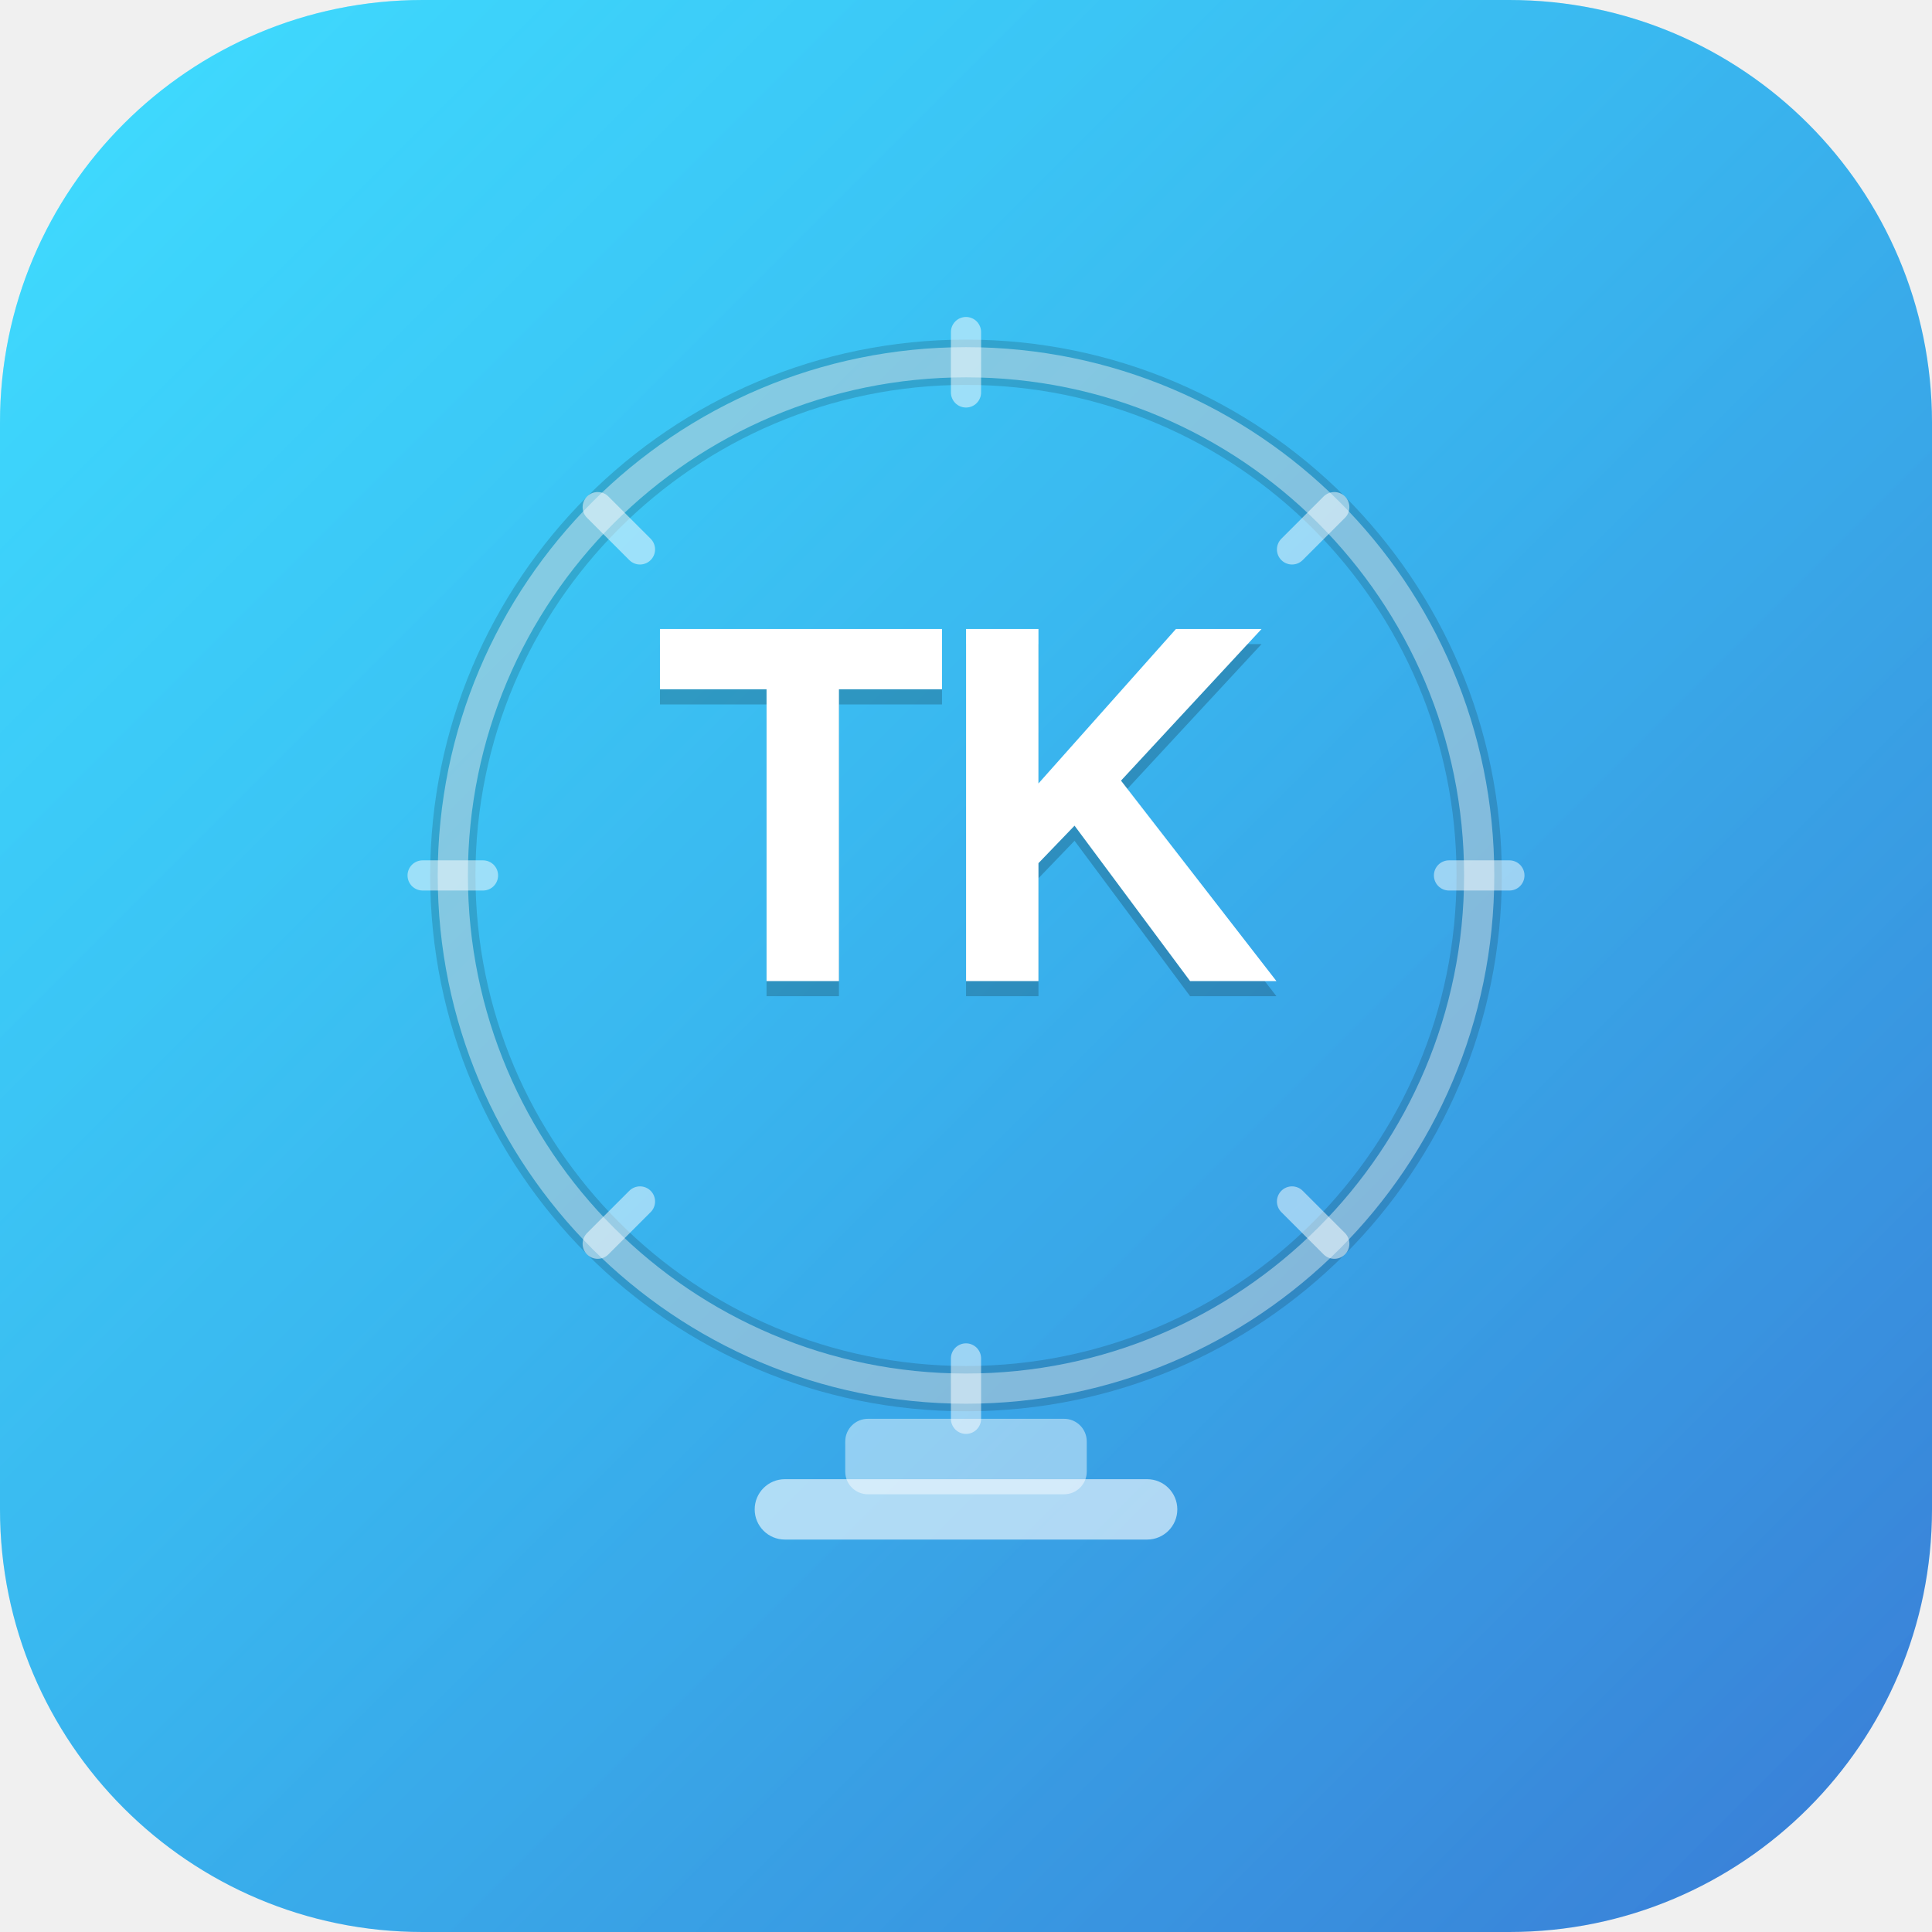
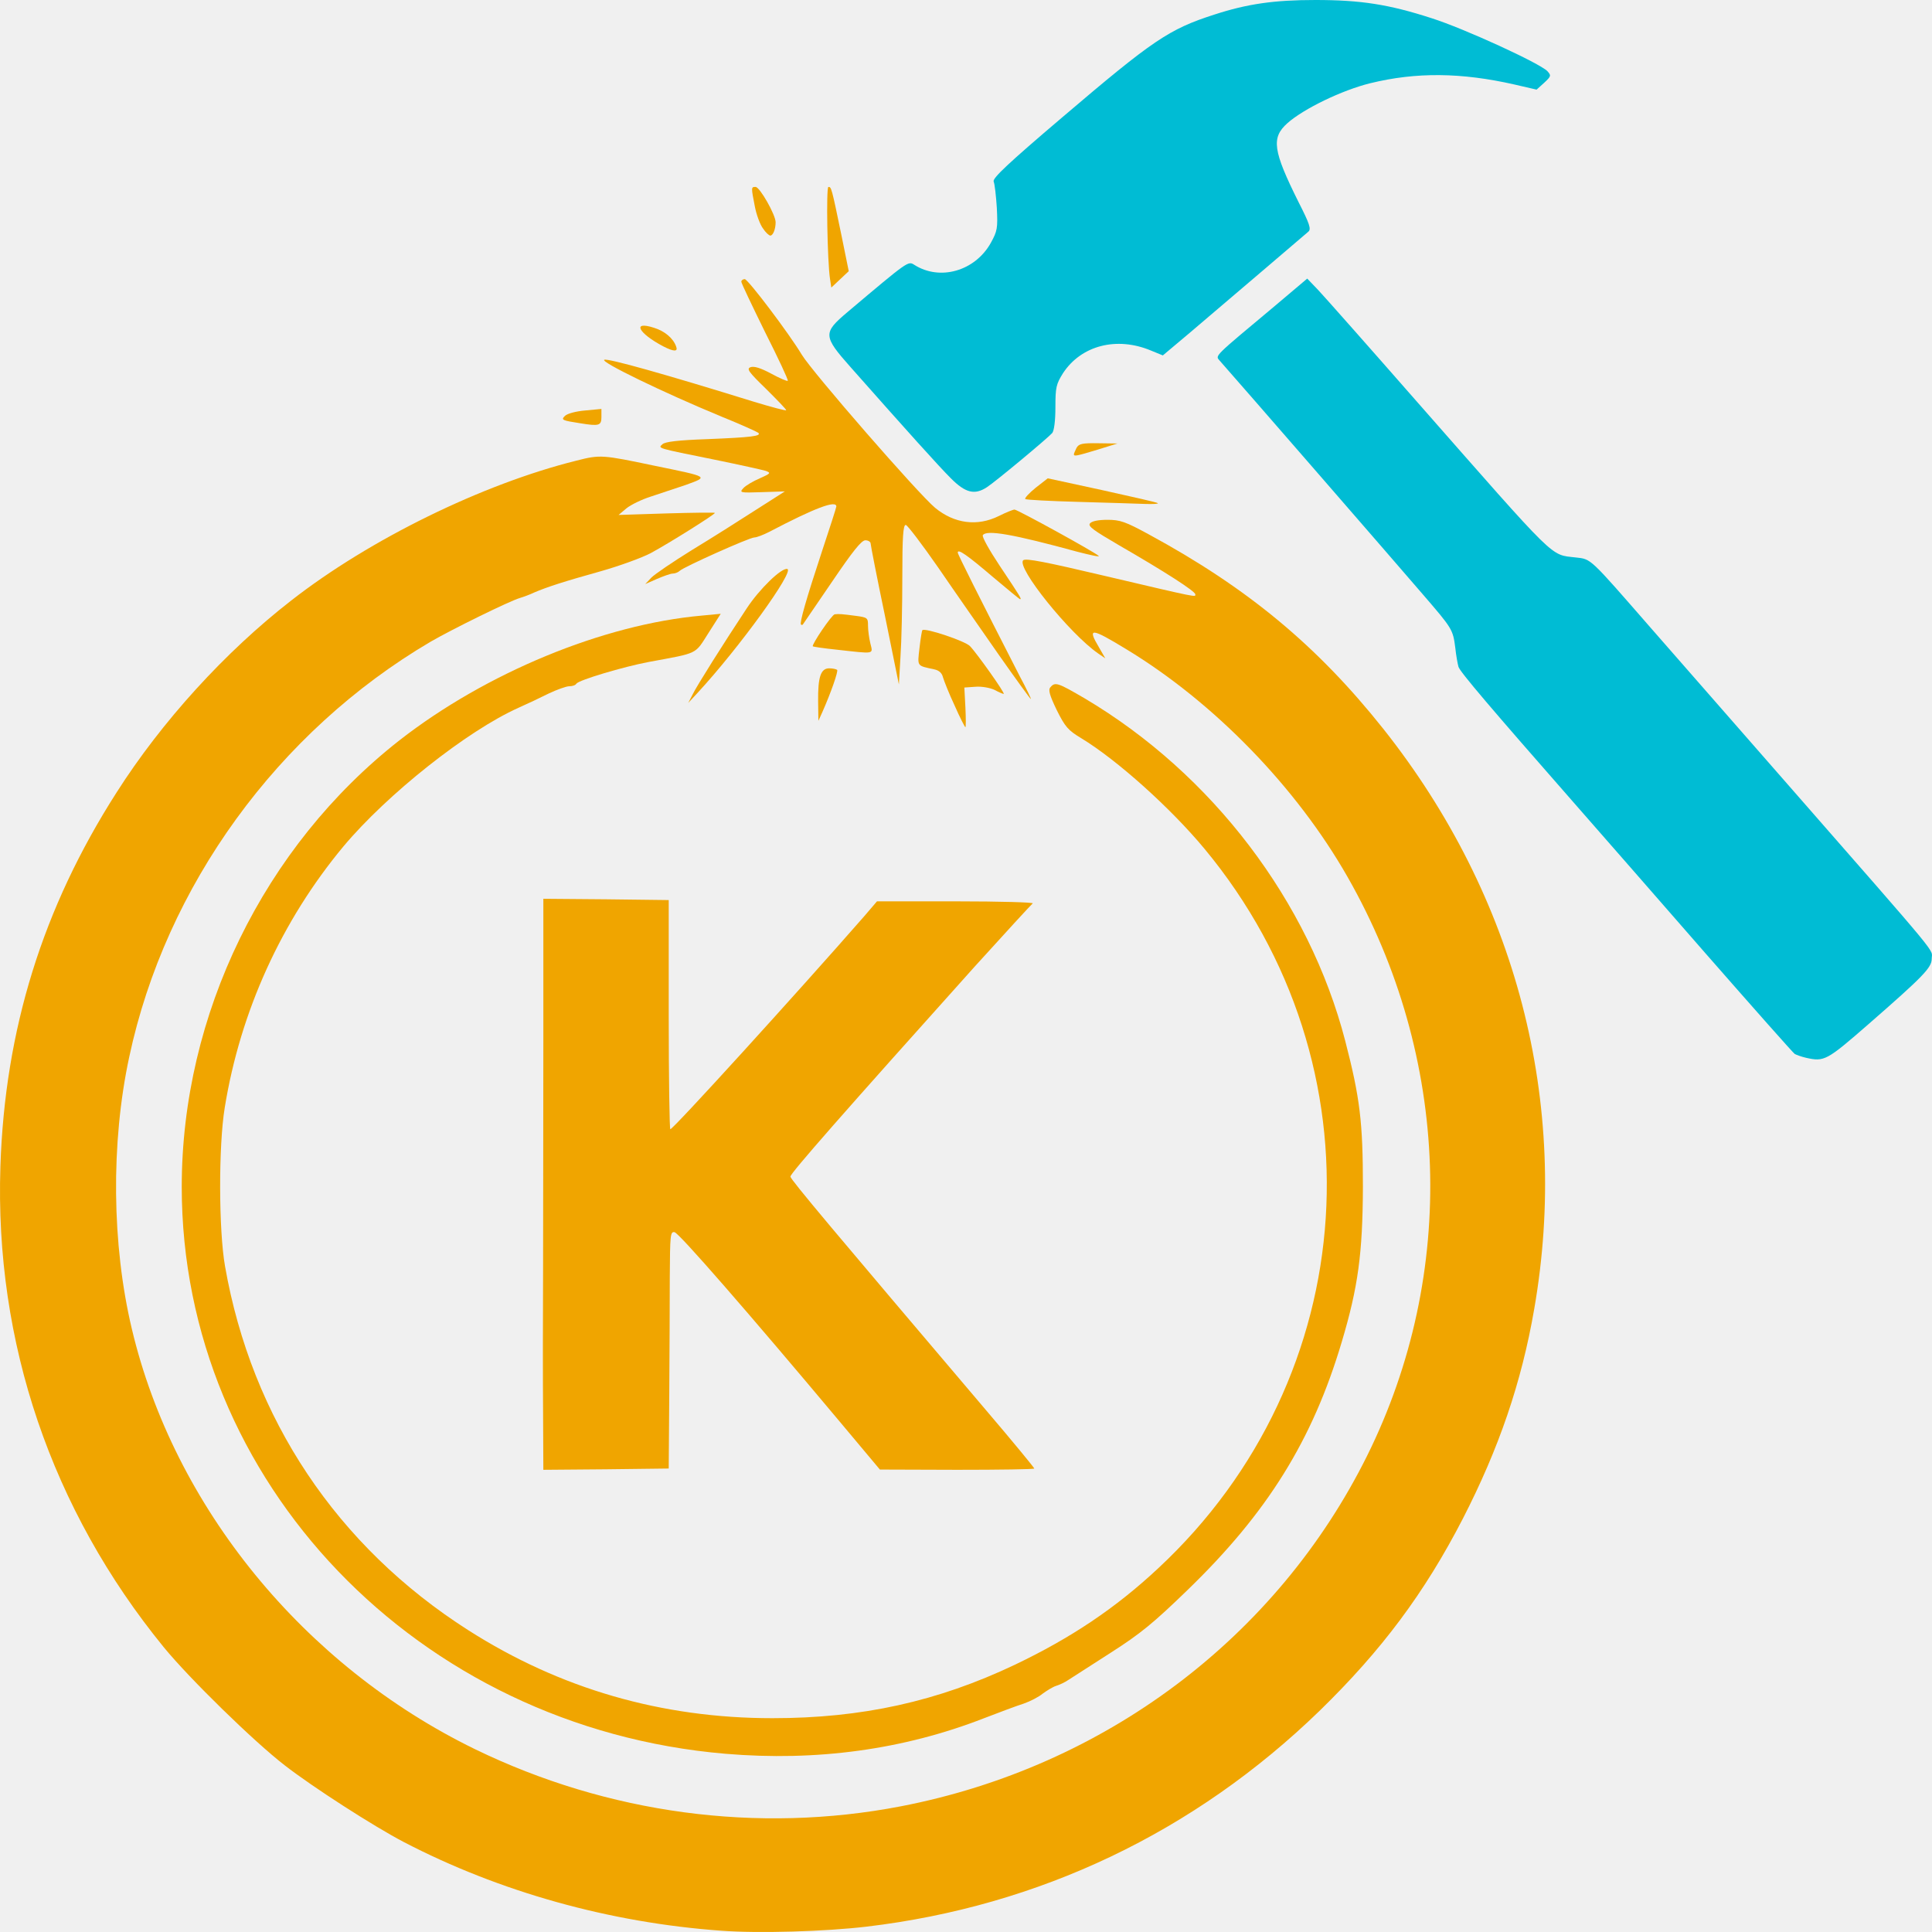
- <svg xmlns="http://www.w3.org/2000/svg" width="128" height="128" viewBox="0 0 128 128">
-   <defs>
-     <linearGradient id="bg" x1="0%" y1="0%" x2="100%" y2="100%">
-       <stop offset="0%" stop-color="#00d2ff" />
-       <stop offset="100%" stop-color="#3a7bd5" />
-     </linearGradient>
-     <linearGradient id="shine" x1="0%" y1="0%" x2="100%" y2="100%">
-       <stop offset="0%" stop-color="rgba(255,255,255,0.25)" />
-       <stop offset="100%" stop-color="rgba(255,255,255,0)" />
-     </linearGradient>
-   </defs>
-   <rect width="128" height="128" rx="28" fill="url(#bg)" />
-   <rect width="128" height="128" rx="28" fill="url(#shine)" />
-   <circle cx="64" cy="58" r="34" fill="none" stroke="rgba(0,0,0,0.15)" stroke-width="3" />
-   <circle cx="64" cy="58" r="34" fill="none" stroke="rgba(255,255,255,0.4)" stroke-width="2" />
-   <g stroke="rgba(255,255,255,0.5)" stroke-width="2" stroke-linecap="round">
-     <line x1="64" y1="22" x2="64" y2="26" />
-     <line x1="64" y1="90" x2="64" y2="94" />
-     <line x1="28" y1="58" x2="32" y2="58" />
-     <line x1="96" y1="58" x2="100" y2="58" />
-     <line x1="39.6" y1="33.6" x2="42.4" y2="36.4" />
-     <line x1="88.4" y1="33.6" x2="85.6" y2="36.4" />
-     <line x1="39.6" y1="82.4" x2="42.4" y2="79.6" />
-     <line x1="88.4" y1="82.4" x2="85.6" y2="79.6" />
-   </g>
-   <text x="64" y="66" text-anchor="middle" font-family="'Arial Black', 'Helvetica', sans-serif" font-weight="900" font-size="32" fill="rgba(0,0,0,0.2)" letter-spacing="-1">TK</text>
-   <text x="64" y="65" text-anchor="middle" font-family="'Arial Black', 'Helvetica', sans-serif" font-weight="900" font-size="32" fill="white" letter-spacing="-1">TK</text>
-   <g transform="translate(64,102)">
-     <rect x="-14" y="-4" width="28" height="4" rx="2" fill="rgba(255,255,255,0.6)" />
-     <rect x="-8" y="-8" width="16" height="5" rx="1.5" fill="rgba(255,255,255,0.45)" />
-   </g>
+ <svg xmlns="http://www.w3.org/2000/svg" width="512" height="512" viewBox="0 0 512 512" fill="none">
+   <path d="M191.209 511.661C161.621 509.558 132.312 501.347 106.92 488.114C99.016 483.975 82.858 473.592 75.443 467.824C67.189 461.445 50.191 444.82 43.406 436.541C13.608 400.032 -1.432 355.72 0.107 309.101C1.296 272.864 11.299 240.63 30.885 210.026C42.846 191.228 59.704 172.703 77.192 159.131C97.967 142.912 127.905 128.255 152.737 122.08C159.102 120.451 159.592 120.519 173.512 123.437C188.062 126.423 187.852 126.287 181.696 128.526C178.828 129.476 174.631 130.901 172.323 131.648C170.015 132.394 167.217 133.751 166.027 134.701L163.929 136.466L176.73 136.059C183.725 135.855 189.461 135.787 189.461 135.923C189.461 136.33 177.359 143.93 172.463 146.577C170.154 147.798 164.209 149.97 159.172 151.395C149.449 154.109 145.043 155.534 141.545 157.027C140.426 157.57 138.747 158.181 137.838 158.452C135.04 159.267 119.861 166.731 114.125 170.056C73.624 193.875 43.896 234.794 34.243 280.124C29.346 302.925 29.626 329.866 34.942 352.191C46.134 399.354 80.479 441.427 125.876 463.549C161.061 480.65 200.792 486.01 238.775 478.682C292.846 468.231 338.383 433.962 362.306 385.782C386.298 337.398 384.41 280.26 357.129 232.419C343.559 208.601 321.735 186.139 298.442 172.024C289.069 166.324 288.089 166.256 291.237 171.549L292.916 174.467L291.027 173.178C283.403 167.885 269.273 150.309 271.161 148.477C271.791 147.866 277.247 148.952 292.776 152.616C318.168 158.588 316.769 158.249 316.769 157.502C316.769 156.688 308.514 151.395 296.623 144.541C289.768 140.537 288.229 139.452 288.859 138.705C289.348 138.094 291.097 137.755 293.475 137.755C296.833 137.755 298.232 138.23 304.457 141.623C330.619 155.806 349.085 171.142 366.573 193.129C401.897 237.644 416.097 292.271 406.584 346.898C403.226 366.374 397.21 383.882 387.697 402.407C377.485 422.222 366.083 437.423 349.715 453.37C316.559 485.535 275.428 505.147 229.681 510.576C218.839 511.865 201.002 512.408 191.209 511.661Z" fill="#F0A500" />
+   <path d="M192.258 464.77C110.627 457.849 48.163 392.704 48.163 314.529C48.163 268.86 69.917 224.344 105.871 196.182C128.744 178.335 159.872 165.442 186.033 163.135L190.999 162.66L187.712 167.817C184.074 173.517 185.194 172.974 171.973 175.417C165.118 176.707 153.367 180.235 152.737 181.185C152.527 181.592 151.688 181.864 150.848 181.864C150.079 181.864 147.631 182.746 145.462 183.764C143.294 184.85 139.726 186.546 137.418 187.564C123.778 193.671 102.583 210.501 91.042 224.276C74.603 244.023 63.691 268.046 59.564 293.493C57.886 303.672 57.956 326.066 59.634 335.566C66.699 375.942 89.293 409.804 124.058 431.994C148.4 447.534 175.331 455.338 204.709 455.338C228.422 455.338 248.428 450.927 268.993 441.155C283.892 434.03 295.644 426.158 306.906 415.64C361.396 364.949 366.782 282.296 319.217 224.955C310.263 214.165 296.063 201.407 286.55 195.639C283.053 193.536 282.283 192.654 280.045 188.175C278.156 184.239 277.737 182.814 278.366 182.135C279.625 180.642 280.325 180.914 287.53 185.121C321.245 205.14 346.917 238.866 356.5 275.849C360.417 290.982 361.186 297.361 361.186 314.529C361.116 332.105 359.927 341.062 355.59 355.584C347.826 381.71 335.865 400.915 314.67 421.408C305.717 430.094 302.149 433.012 294.385 437.966C289.208 441.291 284.172 444.548 283.193 445.159C282.214 445.838 280.745 446.516 279.835 446.788C278.996 447.059 277.457 448.009 276.338 448.823C275.289 449.706 273.05 450.859 271.301 451.47C269.553 452.013 264.866 453.777 260.809 455.338C239.404 463.685 216.391 466.806 192.258 464.77Z" fill="#F0A500" />
+   <path d="M143.923 374.449C143.853 366.102 143.853 348.934 143.923 336.244C143.923 323.554 143.993 296.275 143.993 275.645V238.187L160.641 238.323L177.219 238.526V268.86C177.219 285.621 177.429 299.261 177.639 299.261C178.408 299.261 210.935 263.499 228.982 242.869L232.409 238.866H253.464C265.006 238.866 274.099 239.137 273.679 239.408C273.33 239.68 266.405 247.212 258.29 256.17C223.596 294.85 209.396 311 209.466 311.815C209.536 312.629 221.077 326.337 261.298 373.703C268.363 381.981 274.099 388.971 274.099 389.175C274.099 389.378 264.866 389.514 253.674 389.514L233.179 389.446L222.546 376.756C198.554 348.12 179.947 326.744 178.758 326.54C177.639 326.337 177.569 327.287 177.499 338.416C177.499 345.066 177.429 359.181 177.359 369.835L177.219 389.175L160.641 389.378L143.993 389.514L143.923 374.449Z" fill="#F0A500" />
+   <path d="M252.975 186.953C251.506 183.831 250.177 180.438 249.897 179.488C249.617 178.335 248.848 177.656 247.588 177.385C242.902 176.367 243.112 176.706 243.671 171.752C243.951 169.31 244.301 167.138 244.441 167.002C245.14 166.324 255.703 169.852 257.032 171.21C258.78 172.974 266.545 183.899 265.985 183.899C265.775 183.899 264.656 183.424 263.537 182.814C262.348 182.271 260.179 181.864 258.501 181.999L255.563 182.203L255.843 187.496C255.982 190.346 255.982 192.721 255.843 192.721C255.703 192.721 254.374 190.142 252.975 186.953Z" fill="#F0A500" />
+   <path d="M216.811 185.799C216.741 179.421 217.51 177.113 219.749 177.113C220.658 177.113 221.568 177.317 221.847 177.52C222.197 177.86 220.238 183.492 217.93 188.717L216.881 191.024L216.811 185.799Z" fill="#F0A500" />
+   <path d="M183.585 183.967C184.634 181.796 191.769 170.463 197.924 161.167C201.282 156.077 207.088 150.445 208.627 150.784C210.725 151.191 195.826 171.753 184.914 183.56L182.396 186.275L183.585 183.967Z" fill="#F0A500" />
+   <path d="M264.726 173.585C260.25 167.138 252.975 156.755 248.708 150.512C244.371 144.269 240.454 139.112 240.034 139.112C239.335 139.112 239.125 142.301 239.125 152.887C239.125 160.488 238.915 170.056 238.635 174.06L238.216 181.388L234.508 163.134C232.41 153.091 230.731 144.473 230.731 144.066C230.731 143.591 230.101 143.184 229.332 143.184C228.283 143.184 225.974 146.102 220.448 154.245C216.321 160.284 212.824 165.374 212.754 165.509C212.614 165.645 212.404 165.645 212.264 165.509C211.845 165.102 213.663 158.723 217.79 146.237C219.889 139.926 221.638 134.498 221.638 134.226C221.638 132.462 215.902 134.633 203.87 140.944C202.262 141.759 200.513 142.437 199.883 142.437C198.484 142.505 181.207 150.241 180.157 151.259C179.738 151.666 178.898 152.005 178.269 152.005C177.709 152.005 175.821 152.684 174.072 153.43L170.994 154.788L172.603 153.091C173.442 152.209 178.339 148.884 183.375 145.762C188.412 142.709 196.036 137.891 200.233 135.176L207.997 130.222L201.912 130.426C196.036 130.63 195.896 130.562 197.015 129.34C197.645 128.662 199.603 127.508 201.352 126.762C204.22 125.472 204.36 125.336 202.961 124.794C202.052 124.522 195.966 123.165 189.321 121.808C173.862 118.686 174.352 118.822 175.541 117.736C176.24 117.058 179.738 116.65 187.362 116.379C199.184 115.904 201.912 115.565 200.932 114.683C200.583 114.411 196.246 112.443 191.21 110.407C175.611 103.961 158.893 95.818 160.152 95.343C161.201 94.935 176.17 99.143 199.813 106.472C204.5 107.897 208.347 108.914 208.347 108.711C208.347 108.439 205.899 105.929 202.961 103.011C198.344 98.532 197.785 97.718 198.904 97.311C199.813 96.971 201.562 97.514 204.36 99.007C206.598 100.228 208.627 101.111 208.767 100.907C208.977 100.771 206.249 94.935 202.751 88.014C199.324 81.024 196.456 75.052 196.456 74.645C196.456 74.306 196.875 73.967 197.365 73.967C198.274 74.035 209.187 88.489 212.474 93.985C215.202 98.532 243.252 130.765 247.799 134.565C252.905 138.773 258.991 139.587 264.726 136.737C266.615 135.787 268.504 135.04 268.853 135.04C269.623 135.04 290.118 146.305 291.167 147.323C291.517 147.662 288.999 147.119 285.571 146.237C268.434 141.555 261.439 140.333 260.459 141.826C260.18 142.234 262.208 145.83 264.866 149.834C270.532 158.316 270.812 158.791 270.322 158.791C270.182 158.791 266.965 156.145 263.188 152.955C256.263 147.052 253.814 145.355 253.814 146.441C253.814 146.916 259.55 158.316 270.322 179.353C272.071 182.61 273.33 185.256 273.19 185.256C273.05 185.256 269.203 179.963 264.726 173.585Z" fill="#F0A500" />
+   <path d="M221.637 172.16C218.35 171.82 215.552 171.413 215.412 171.278C214.992 170.938 220.448 162.863 221.217 162.795C222.407 162.659 223.106 162.727 226.743 163.202C229.891 163.609 230.031 163.745 230.031 165.781C230.031 167.002 230.311 169.106 230.661 170.531C231.36 173.449 231.99 173.313 221.637 172.16Z" fill="#F0A500" />
+   <path d="M285.851 133.005C278.296 132.801 271.931 132.462 271.721 132.258C271.441 132.055 272.7 130.698 274.449 129.273L277.667 126.762L292.076 129.883C300.051 131.648 306.696 133.141 306.836 133.344C307.046 133.548 305.507 133.616 303.408 133.548C301.31 133.48 293.405 133.208 285.851 133.005Z" fill="#F0A500" />
+   <path d="M284.592 120.383C284.592 120.179 284.942 119.433 285.291 118.686C285.921 117.601 286.76 117.397 291.097 117.465L296.133 117.533L290.887 119.161C285.291 120.858 284.592 120.994 284.592 120.383Z" fill="#F0A500" />
+   <path d="M153.786 112.172C148.96 111.426 148.61 111.29 149.729 110.204C150.359 109.594 152.667 108.983 155.115 108.779L159.382 108.372V110.544C159.382 112.783 158.752 112.987 153.786 112.172Z" fill="#F0A500" />
+   <path d="M175.82 91.814C169.105 88.285 167.426 84.96 173.302 86.86C176.17 87.743 178.409 89.643 179.178 91.814C179.738 93.239 178.618 93.239 175.82 91.814Z" fill="#F0A500" />
+   <path d="M219.959 73.899C219.259 69.353 218.909 49.538 219.539 49.538C220.308 49.538 220.378 49.673 222.967 62.227L224.925 71.863L222.617 74.035L220.308 76.206L219.959 73.899Z" fill="#F0A500" />
+   <path d="M202.192 60.531C201.422 59.513 200.443 56.866 200.023 54.627C199.044 49.605 199.044 49.538 200.233 49.538C201.352 49.538 205.549 56.934 205.549 58.902C205.549 60.734 204.85 62.431 204.15 62.431C203.8 62.431 202.891 61.617 202.192 60.531Z" fill="#F0A500" />
+   <path d="M478.632 280.328C477.442 280.056 476.113 279.581 475.624 279.31C475.204 279.038 464.502 266.959 451.911 252.573C439.32 238.119 423.511 220.068 416.796 212.4C395.252 187.835 386.858 177.995 386.508 176.706C386.298 175.96 385.879 173.72 385.669 171.685C385.039 166.799 384.899 166.595 376.995 157.434C371.539 151.055 326.911 99.686 323.204 95.546C322.015 94.189 321.595 94.664 337.753 81.16L346.427 73.831L349.295 76.817C350.834 78.445 362.795 91.95 375.876 106.879C413.089 149.223 410.711 146.916 417.566 147.73C421.763 148.205 421.063 147.594 437.641 166.595C444.846 174.806 461.074 193.4 473.805 207.922C515.425 255.491 511.927 251.284 511.927 254.066C511.927 256.441 509.759 258.681 495.14 271.438C484.088 281.074 483.458 281.413 478.632 280.328Z" fill="#00BCD4" />
+   <path d="M251.995 126.762C248.917 123.708 240.314 114.14 225.484 97.379C218.07 89.032 218.07 88.217 224.575 82.721C240.733 69.081 240.663 69.149 242.272 70.167C249.057 74.51 258.361 71.863 262.558 64.399C264.306 61.209 264.446 60.531 264.166 55.034C263.957 51.845 263.607 48.723 263.327 48.112C262.977 47.23 267.244 43.227 281.444 31.148C305.577 10.586 309.774 7.736 321.805 3.868C330.549 1.018 337.683 0 348.595 0C360.627 0 368.041 1.154 379.373 4.818C388.117 7.6 408.053 16.761 410.081 18.865C411.13 20.019 411.06 20.222 409.242 21.919L407.213 23.751L401.337 22.394C387.278 19.204 375.316 19.069 363.145 22.054C355.66 23.887 345.448 28.84 341.181 32.641C336.844 36.508 337.334 39.901 344.119 53.541C347.057 59.309 347.546 60.734 346.707 61.413C345.798 62.227 328.73 76.749 315.509 88.014L308.165 94.189L305.017 92.9C295.924 89.1 286.55 91.543 281.724 98.871C279.905 101.789 279.695 102.604 279.695 107.897C279.695 111.561 279.346 114.14 278.856 114.751C277.667 116.108 263.747 127.712 261.508 129.137C258.291 131.24 255.842 130.63 251.995 126.762Z" fill="#00BCD4" />
</svg>
